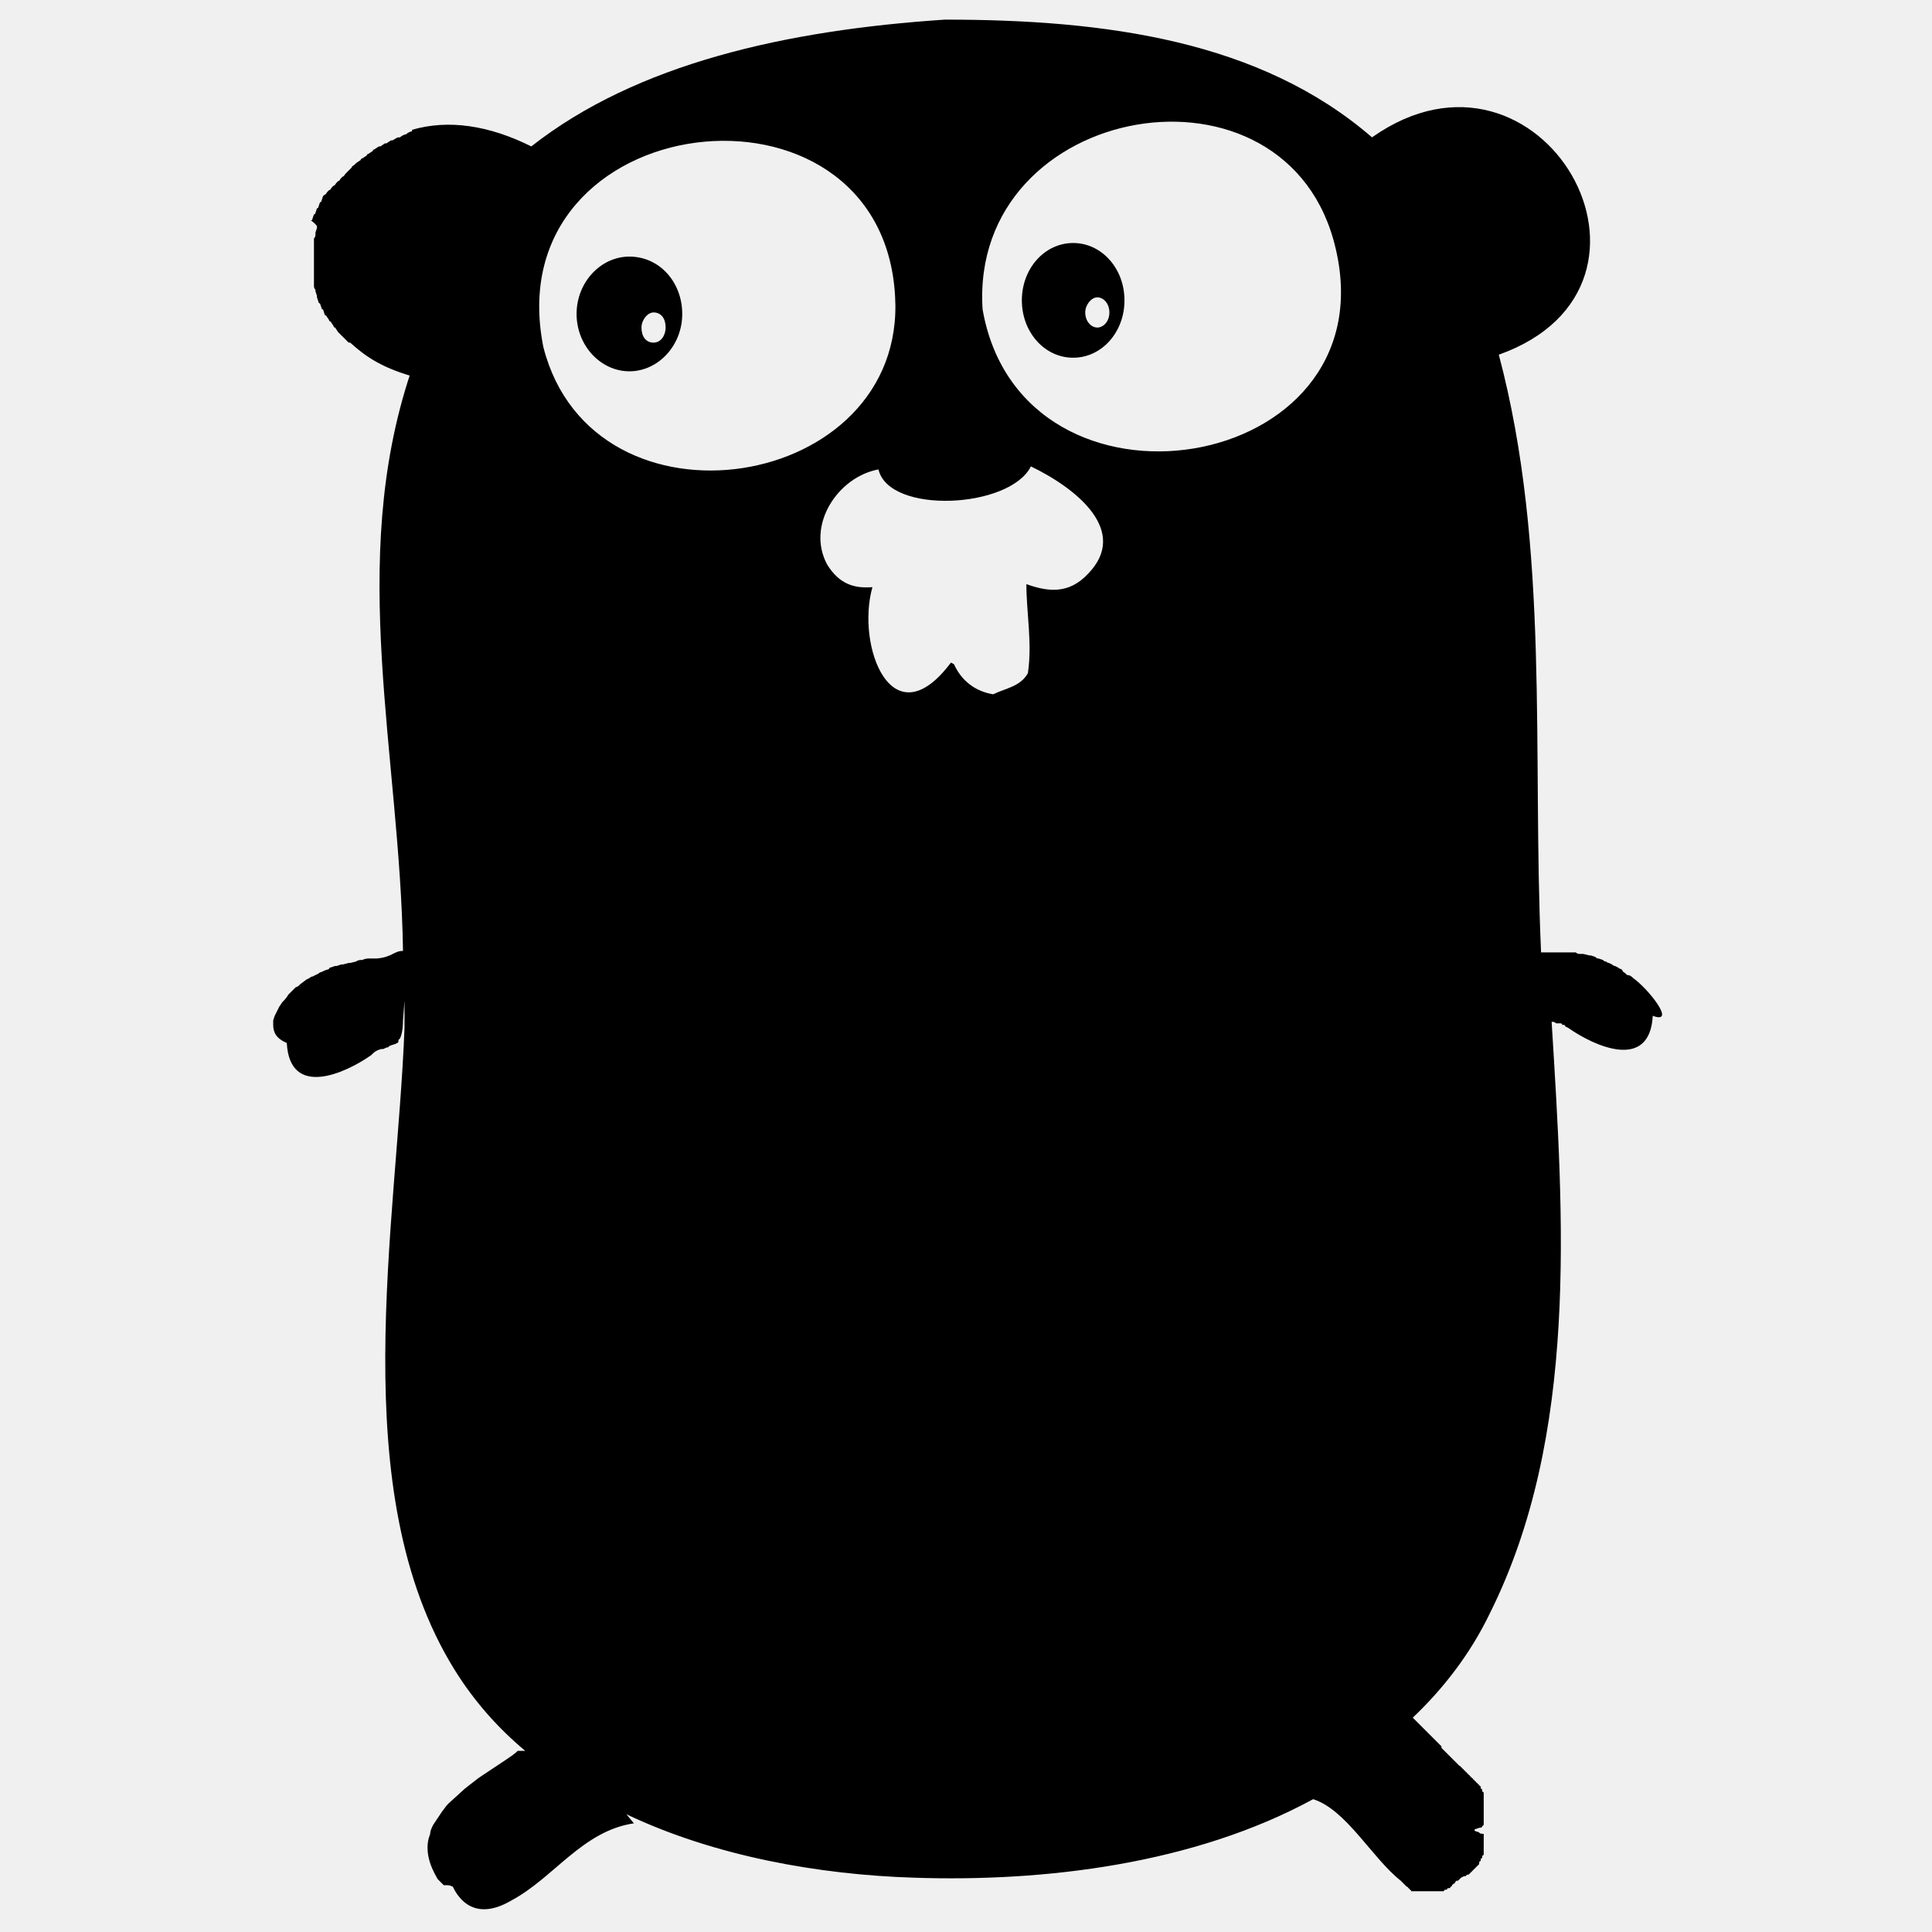
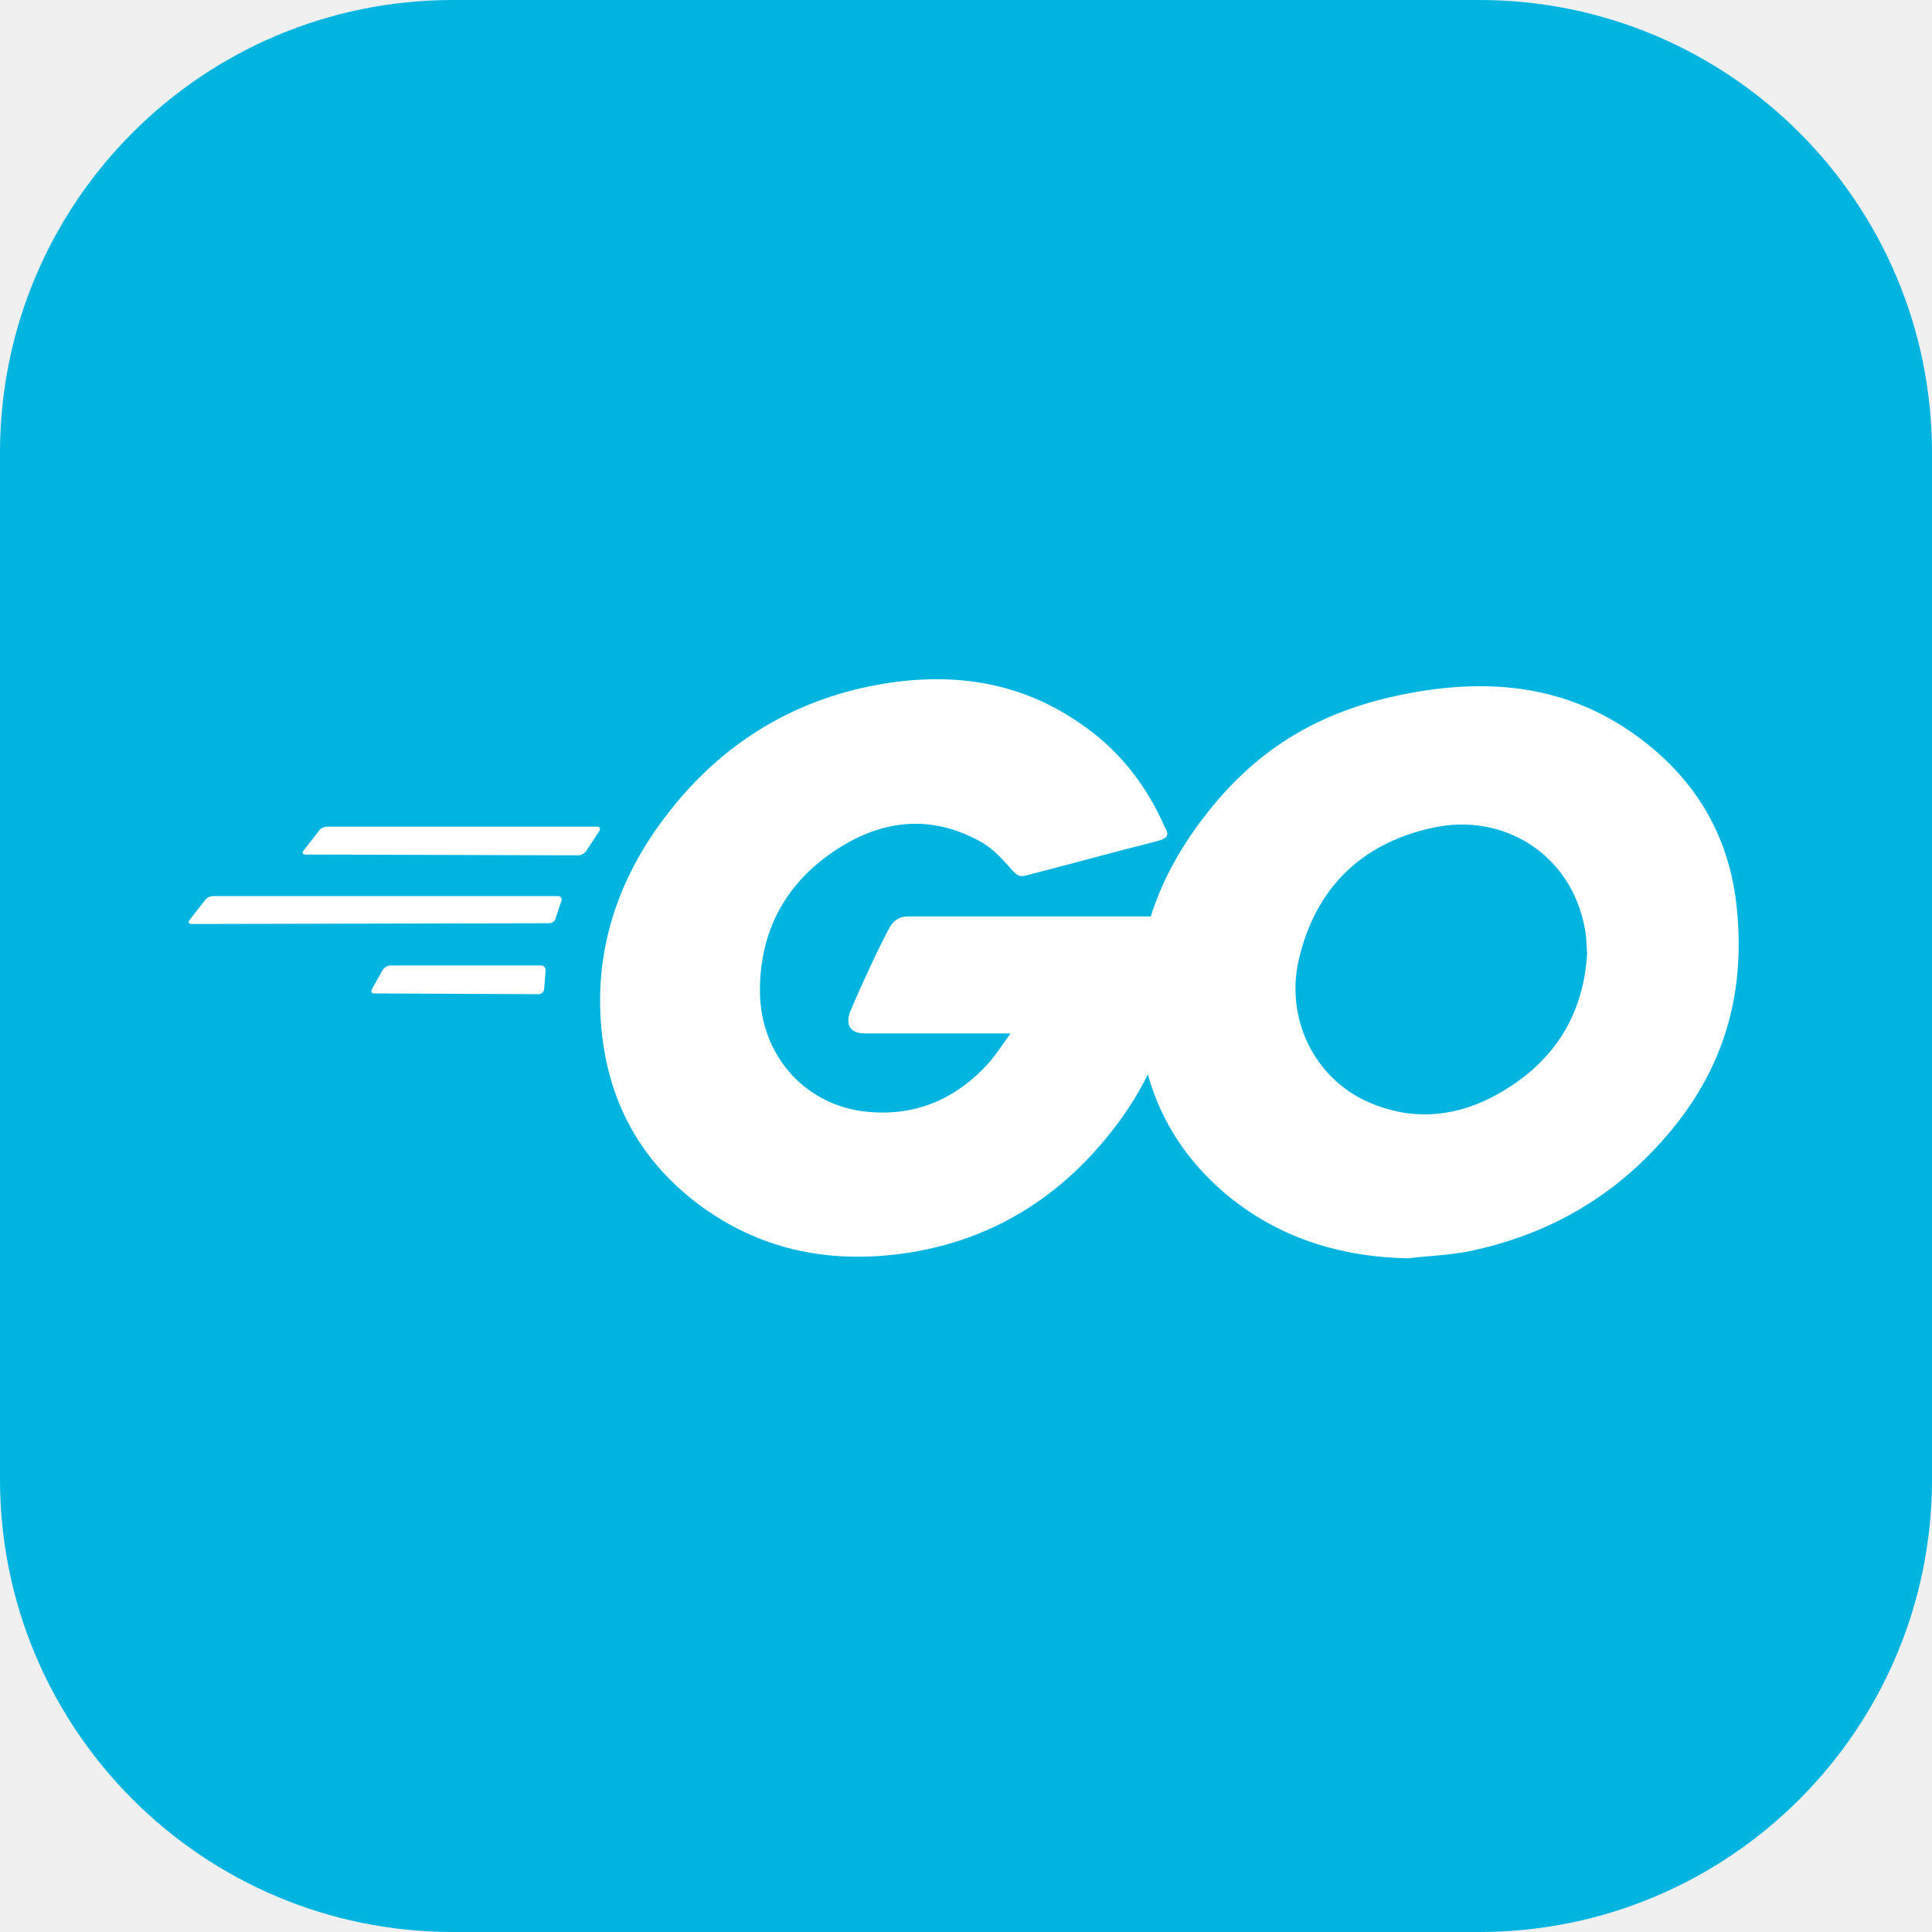
- <svg xmlns="http://www.w3.org/2000/svg" width="1em" height="1em" viewBox="0 0 128 128">
-   <path fill="currentColor" d="M108.2 64.8c-.1-.1-.2-.2-.4-.2l-.1-.1c-.1-.1-.2-.1-.2-.2l-.1-.1c-.1 0-.2-.1-.2-.1l-.2-.1c-.1 0-.2-.1-.2-.1l-.2-.1c-.1 0-.2-.1-.2-.1c-.1 0-.1 0-.2-.1l-.3-.1c-.1 0-.1 0-.2-.1l-.3-.1h-.1l-.4-.1h-.2c-.1 0-.2 0-.3-.1h-2.3c-.6-13.3.6-26.8-2.8-39.6c12.9-4.6 2.8-22.3-8.4-14.4c-7.4-6.4-17.6-7.8-28.3-7.8c-10.5.7-20.4 2.9-27.4 8.4c-2.8-1.4-5.5-1.8-7.9-1.1v.1c-.1 0-.3.1-.4.2c-.1 0-.3.1-.4.2h-.1c-.1 0-.2.1-.4.2h-.1l-.3.2h-.1l-.3.2h-.1l-.3.2s-.1 0-.1.1l-.3.2s-.1 0-.1.1l-.3.2s-.1 0-.1.1l-.3.2l-.1.1c-.1.1-.2.1-.2.2l-.1.1l-.2.2l-.1.1c-.1.1-.1.2-.2.2l-.1.1c-.1.1-.1.2-.2.2l-.1.1c-.1.1-.1.2-.2.2l-.1.1c-.1.1-.1.2-.2.2l-.1.1c-.1.1-.1.2-.2.2l-.1.1l-.1.3s0 .1-.1.1l-.1.3s0 .1-.1.1l-.1.3s0 .1-.1.1l-.1.3s0 .1-.1.1c.4.3.4.4.4.4v.1l-.1.3v.1c0 .1 0 .2-.1.3v3.1c0 .1 0 .2.1.3v.1l.1.3v.1l.1.3s0 .1.1.1l.1.3s0 .1.1.1l.1.3s0 .1.1.1l.2.3s0 .1.1.1l.2.3s0 .1.1.1l.2.3l.1.1l.3.3l.3.3h.1c1 .9 2 1.6 4 2.2v-.2C23 37.3 26.5 50 26.7 63c-.6 0-.7.4-1.7.5h-.5c-.1 0-.3 0-.5.1c-.1 0-.3 0-.4.1l-.4.1h-.1l-.4.1h-.1l-.3.1h-.1l-.3.1s-.1 0-.1.1l-.3.1l-.2.1c-.1 0-.2.1-.2.1l-.2.1l-.2.1c-.1 0-.2.1-.2.1l-.2.1l-.4.3c-.1.1-.2.2-.3.2l-.4.4l-.1.1c-.1.2-.3.4-.4.5l-.2.3l-.3.6l-.1.3v.3c0 .5.2.9.9 1.2c.2 3.7 3.9 2 5.6.8l.1-.1c.2-.2.5-.3.6-.3h.1l.2-.1c.1 0 .1 0 .2-.1c.2-.1.4-.1.5-.2c.1 0 .1-.1.1-.2l.1-.1c.1-.2.2-.6.2-1.2l.1-1.3v1.8c-.5 13.1-4 30.7 3.3 42.5c1.3 2.1 2.9 3.9 4.7 5.4h-.5c-.2.2-.5.4-.8.6l-.9.6l-.3.2l-.6.4l-.9.7l-1.1 1c-.2.2-.3.4-.4.5l-.4.6l-.2.3c-.1.2-.2.4-.2.6l-.1.3q-.3 1.2.6 2.7l.4.4h.2c.1 0 .2 0 .4.1c.2.4 1.2 2.5 3.9.9c2.8-1.5 4.7-4.6 8.1-5.1l-.5-.6c5.9 2.8 12.8 4 19 4.2c8.7.3 18.6-.9 26.5-5.2c2.2.7 3.9 3.9 5.8 5.4l.1.1l.1.1l.1.1l.1.1s.1 0 .1.1c0 0 .1 0 .1.1c0 0 .1 0 .1.1h2.1s.1 0 .1-.1h.1s.1 0 .1-.1h.1s.1 0 .1-.1c0 0 .1 0 .1-.1l.1-.1s.1 0 .1-.1l.1-.1h.1l.2-.2l.2-.1h.1l.1-.1h.1l.1-.1l.1-.1l.1-.1l.1-.1l.1-.1l.1-.1l.1-.1v-.1s0-.1.1-.1v-.1s0-.1.1-.1v-.1s0-.1.1-.1v-1.4s-.3 0-.3-.1l-.3-.1v-.1l.3-.1s.2 0 .2-.1l.1-.1v-2.1s0-.1-.1-.1v-.1s0-.1-.1-.1v-.1s0-.1-.1-.1c0 0 0-.1-.1-.1c0 0 0-.1-.1-.1c0 0 0-.1-.1-.1c0 0 0-.1-.1-.1c0 0 0-.1-.1-.1c0 0 0-.1-.1-.1c0 0 0-.1-.1-.1c0 0 0-.1-.1-.1c0 0 0-.1-.1-.1c0 0 0-.1-.1-.1c0 0 0-.1-.1-.1c0 0 0-.1-.1-.1c0 0 0-.1-.1-.1l-.1-.1l-.1-.1l-.1-.1l-.1-.1l-.1-.1l-.1-.1l-.1-.1l-.1-.1l-.1-.1l-.1-.1l-.1-.1l-.1-.1v-.1l-.1-.1l-.1-.1l-.1-.1l-.1-.1l-.1-.1l-.1-.1l-.1-.1l-.1-.1l-.1-.1l-.1-.1l-.1-.1l-.1-.1l-.1-.1l-.1-.1l-.1-.1l-.1-.1l-.1-.1l-.1-.1l-.1-.1c2-1.9 3.8-4.2 5.1-6.9c5.9-11.8 4.9-26.2 4.1-39.2h.1c.1 0 .2.1.2.1h.3s.1 0 .1.1h.1s.1 0 .1.1l.2.1c1.7 1.2 5.4 2.9 5.6-.8c1.6.6-.3-1.8-1.3-2.5M36 23C32.8 7 58.4 4 59.3 19.6c.8 13-20 16.3-23.3 3.4m36.1 15c-1.3 1.4-2.7 1.2-4.1.7c0 1.9.4 3.9.1 5.9c-.5.9-1.5 1-2.3 1.4c-1.2-.2-2.1-.9-2.6-2l-.2-.1c-3.9 5.2-6.3-1.1-5.2-5c-1.2.1-2.2-.2-3-1.5c-1.4-2.6.7-5.8 3.4-6.3c.7 3 8.7 2.6 10.1-.2c3.1 1.5 6.5 4.3 3.8 7.1m-7-17.5c-.9-13.8 20.3-17.5 23.4-4c3.5 15-20.8 18.9-23.4 4M41.7 17c-1.9 0-3.5 1.7-3.5 3.8s1.6 3.8 3.5 3.8s3.5-1.7 3.5-3.8s-1.5-3.8-3.5-3.8m1.6 5.7c-.5 0-.8-.4-.8-1c0-.5.4-1 .8-1c.5 0 .8.4.8 1c0 .5-.3 1-.8 1m27.8-6.6c-1.9 0-3.4 1.7-3.4 3.8s1.5 3.8 3.4 3.8s3.4-1.7 3.4-3.8s-1.5-3.8-3.4-3.8m1.6 5.6c-.4 0-.8-.4-.8-1c0-.5.4-1 .8-1s.8.4.8 1s-.4 1-.8 1" />
+ <svg xmlns="http://www.w3.org/2000/svg" width="1em" height="1em" viewBox="0 0 256 256">
+   <g fill="none">
+     <rect width="256" height="256" fill="#00b4e0" rx="60" />
+     <path fill="#fff" d="M40.5 113.234c-.4 0-.5-.2-.3-.5l2.1-2.7c.2-.3.7-.5 1.1-.5h35.7c.4 0 .5.3.3.6l-1.7 2.6c-.2.3-.7.6-1 .6zm-15.1 9.2c-.4 0-.5-.2-.3-.5l2.1-2.7c.2-.3.7-.5 1.1-.5h45.6c.4 0 .6.3.5.6l-.8 2.4c-.1.4-.5.6-.9.6zm24.2 9.2c-.4 0-.5-.3-.3-.6l1.4-2.5c.2-.3.6-.6 1-.6h20c.4 0 .6.3.6.7l-.2 2.4c0 .4-.4.7-.7.7zm103.8-20.2c-6.3 1.6-10.6 2.8-16.8 4.4c-1.5.4-1.6.5-2.9-1c-1.5-1.7-2.6-2.8-4.7-3.8c-6.3-3.1-12.4-2.2-18.1 1.5c-6.8 4.4-10.3 10.9-10.2 19c.1 8 5.6 14.6 13.5 15.7c6.8.9 12.5-1.5 17-6.6c.9-1.1 1.7-2.3 2.7-3.7h-19.3c-2.1 0-2.6-1.3-1.9-3c1.3-3.1 3.7-8.3 5.1-10.9c.3-.6 1-1.6 2.5-1.6h36.4c-.2 2.7-.2 5.4-.6 8.1c-1.1 7.2-3.8 13.8-8.2 19.6c-7.2 9.5-16.6 15.4-28.5 17c-9.8 1.3-18.9-.6-26.9-6.6c-7.4-5.6-11.6-13-12.7-22.2c-1.3-10.9 1.9-20.7 8.5-29.3c7.1-9.3 16.5-15.2 28-17.3c9.4-1.7 18.4-.6 26.5 4.9c5.3 3.5 9.1 8.3 11.6 14.1c.6.9.2 1.4-1 1.7" />
+     <path fill="#fff" d="M186.5 166.734c-9.1-.2-17.4-2.8-24.4-8.8c-5.9-5.1-9.6-11.6-10.8-19.3c-1.8-11.3 1.3-21.3 8.1-30.2c7.3-9.6 16.1-14.6 28-16.7c10.2-1.8 19.8-.8 28.5 5.1c7.9 5.4 12.8 12.7 14.1 22.3c1.7 13.5-2.2 24.5-11.5 33.9c-6.6 6.7-14.7 10.9-24 12.8c-2.7.5-5.4.6-8 .9m23.8-40.4c-.1-1.3-.1-2.3-.3-3.3c-1.8-9.9-10.9-15.5-20.4-13.3c-9.3 2.1-15.3 8-17.5 17.4c-1.8 7.8 2 15.7 9.2 18.9c5.5 2.4 11 2.1 16.3-.6c7.9-4.1 12.2-10.5 12.7-19.1" />
+   </g>
</svg>
